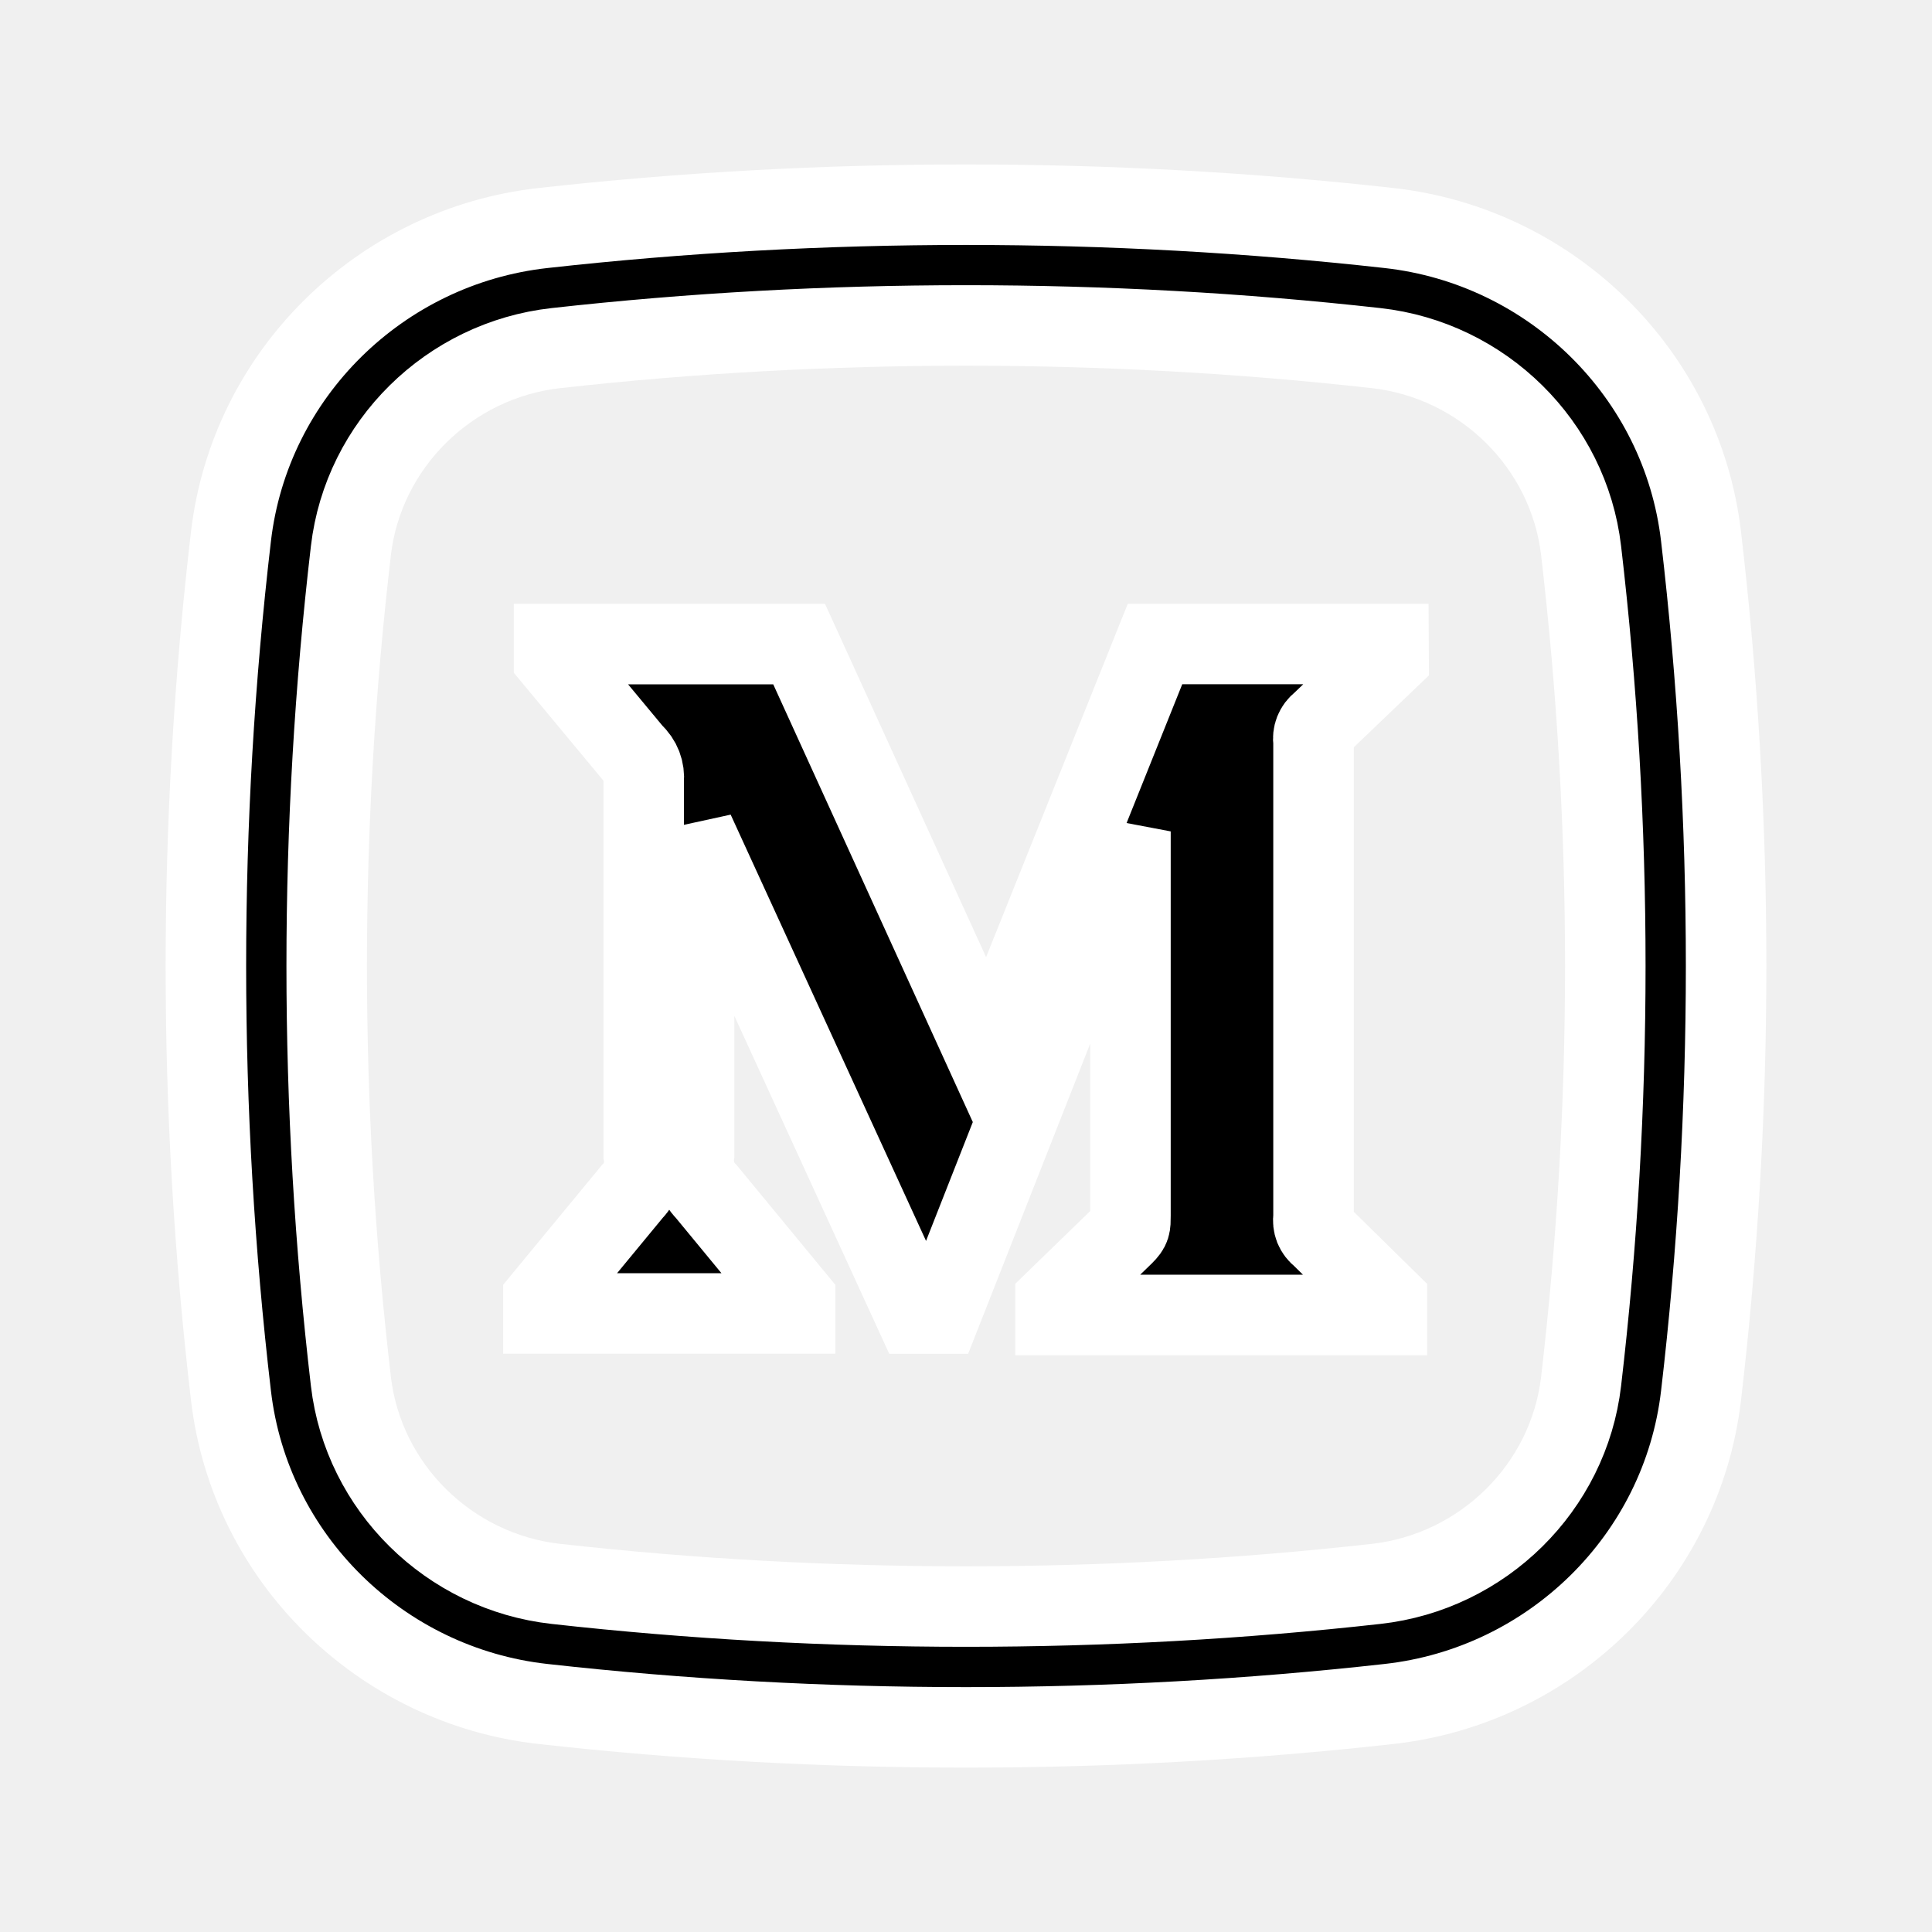
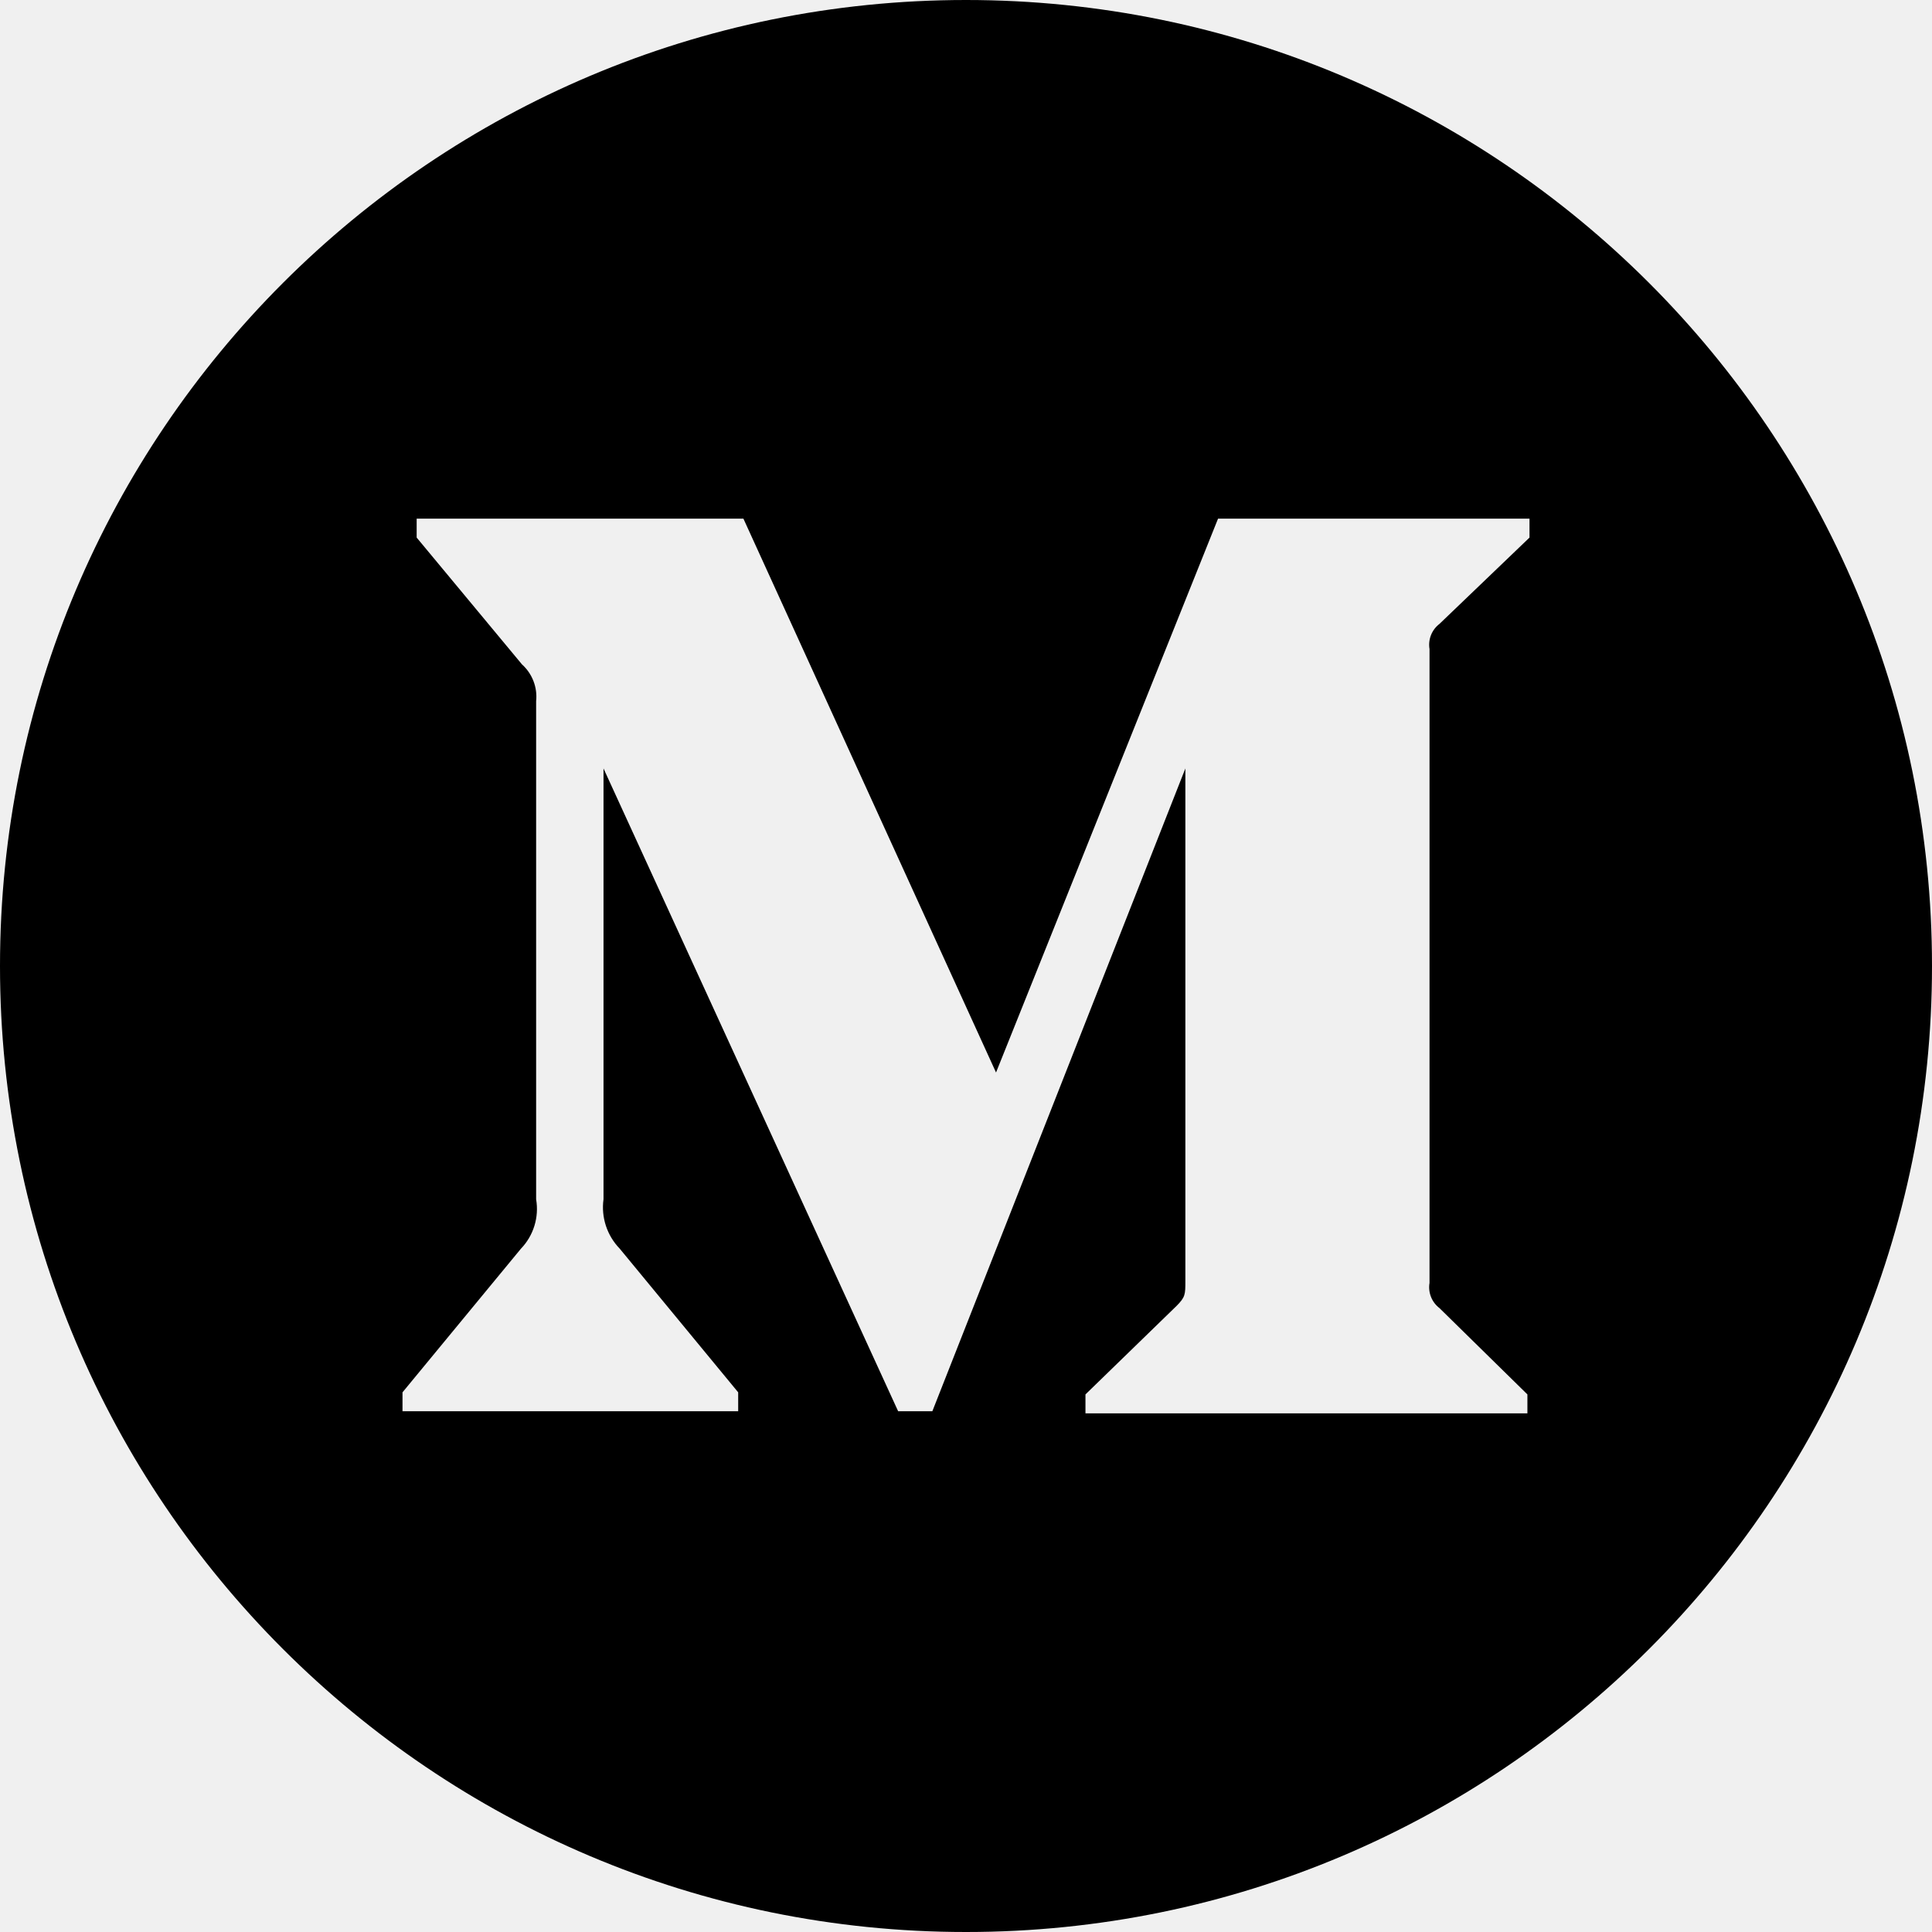
- <svg xmlns="http://www.w3.org/2000/svg" width="64px" height="64px" viewBox="0 0 24 24" fill="none" stroke="#ffffff">
-   <g id="SVGRepo_bgCarrier" stroke-width="0" />
-   <g id="SVGRepo_tracerCarrier" stroke-linecap="round" stroke-linejoin="round" />
-   <g id="SVGRepo_iconCarrier">
-     <path d="M16.411 8.98L17.25 8.177L17.249 8H14.348L12.279 13.16L9.927 8.001H6.883V8.177L7.864 9.358C7.911 9.4 7.948 9.454 7.971 9.513C7.994 9.573 8.002 9.637 7.996 9.7V14.341C8.01 14.424 8.004 14.509 7.98 14.589C7.955 14.668 7.912 14.742 7.854 14.802L6.75 16.14V16.316H9.877V16.14L8.774 14.802C8.715 14.742 8.671 14.669 8.645 14.589C8.619 14.509 8.611 14.425 8.622 14.341V10.328L11.367 16.317H11.686L14.043 10.328V15.101C14.043 15.228 14.043 15.252 13.96 15.336L13.112 16.159V16.335H17.229V16.159L16.411 15.355C16.375 15.328 16.348 15.292 16.331 15.251C16.315 15.209 16.31 15.164 16.317 15.12V9.215C16.31 9.171 16.315 9.126 16.331 9.085C16.348 9.043 16.375 9.007 16.411 8.98Z" fill="#000000" />
-     <path fill-rule="evenodd" clip-rule="evenodd" d="M17.258 2.833C13.792 2.446 10.208 2.446 6.742 2.833C4.73 3.058 3.105 4.643 2.869 6.665C2.454 10.21 2.454 13.79 2.869 17.335C3.105 19.357 4.73 20.942 6.742 21.167C10.208 21.555 13.792 21.555 17.258 21.167C19.27 20.942 20.895 19.357 21.131 17.335C21.546 13.79 21.546 10.21 21.131 6.665C20.895 4.643 19.27 3.058 17.258 2.833ZM6.908 4.324C10.264 3.949 13.736 3.949 17.092 4.324C18.422 4.472 19.487 5.522 19.641 6.84C20.042 10.268 20.042 13.732 19.641 17.16C19.487 18.478 18.422 19.528 17.092 19.676C13.736 20.051 10.264 20.051 6.908 19.676C5.578 19.528 4.513 18.478 4.359 17.16C3.958 13.732 3.958 10.268 4.359 6.84C4.513 5.522 5.578 4.472 6.908 4.324Z" fill="#000000" />
-   </g>
+ <svg xmlns="http://www.w3.org/2000/svg" width="24" height="24" fill-rule="evenodd" clip-rule="evenodd">
+   <path d="M12 0c-6.626 0-12 5.372-12 12 0 6.627 5.374 12 12 12 6.627 0 12-5.373 12-12 0-6.628-5.373-12-12-12zm6.974 17.557v-.235l-1.092-1.072c-.096-.073-.144-.194-.124-.313v-7.874c-.02-.119.028-.24.124-.313l1.118-1.072v-.235h-3.869l-2.758 6.88-3.138-6.88h-4.059v.235l1.308 1.575c.128.115.194.285.176.457v6.188c.038.223-.032.451-.189.614l-1.471 1.784v.235h4.17v-.235l-1.471-1.784c-.158-.163-.233-.389-.202-.614v-5.352l3.66 7.985h.425l3.143-7.985v6.365c0 .17 0 .202-.111.313l-1.13 1.098v.235h5.49z" />
</svg>
